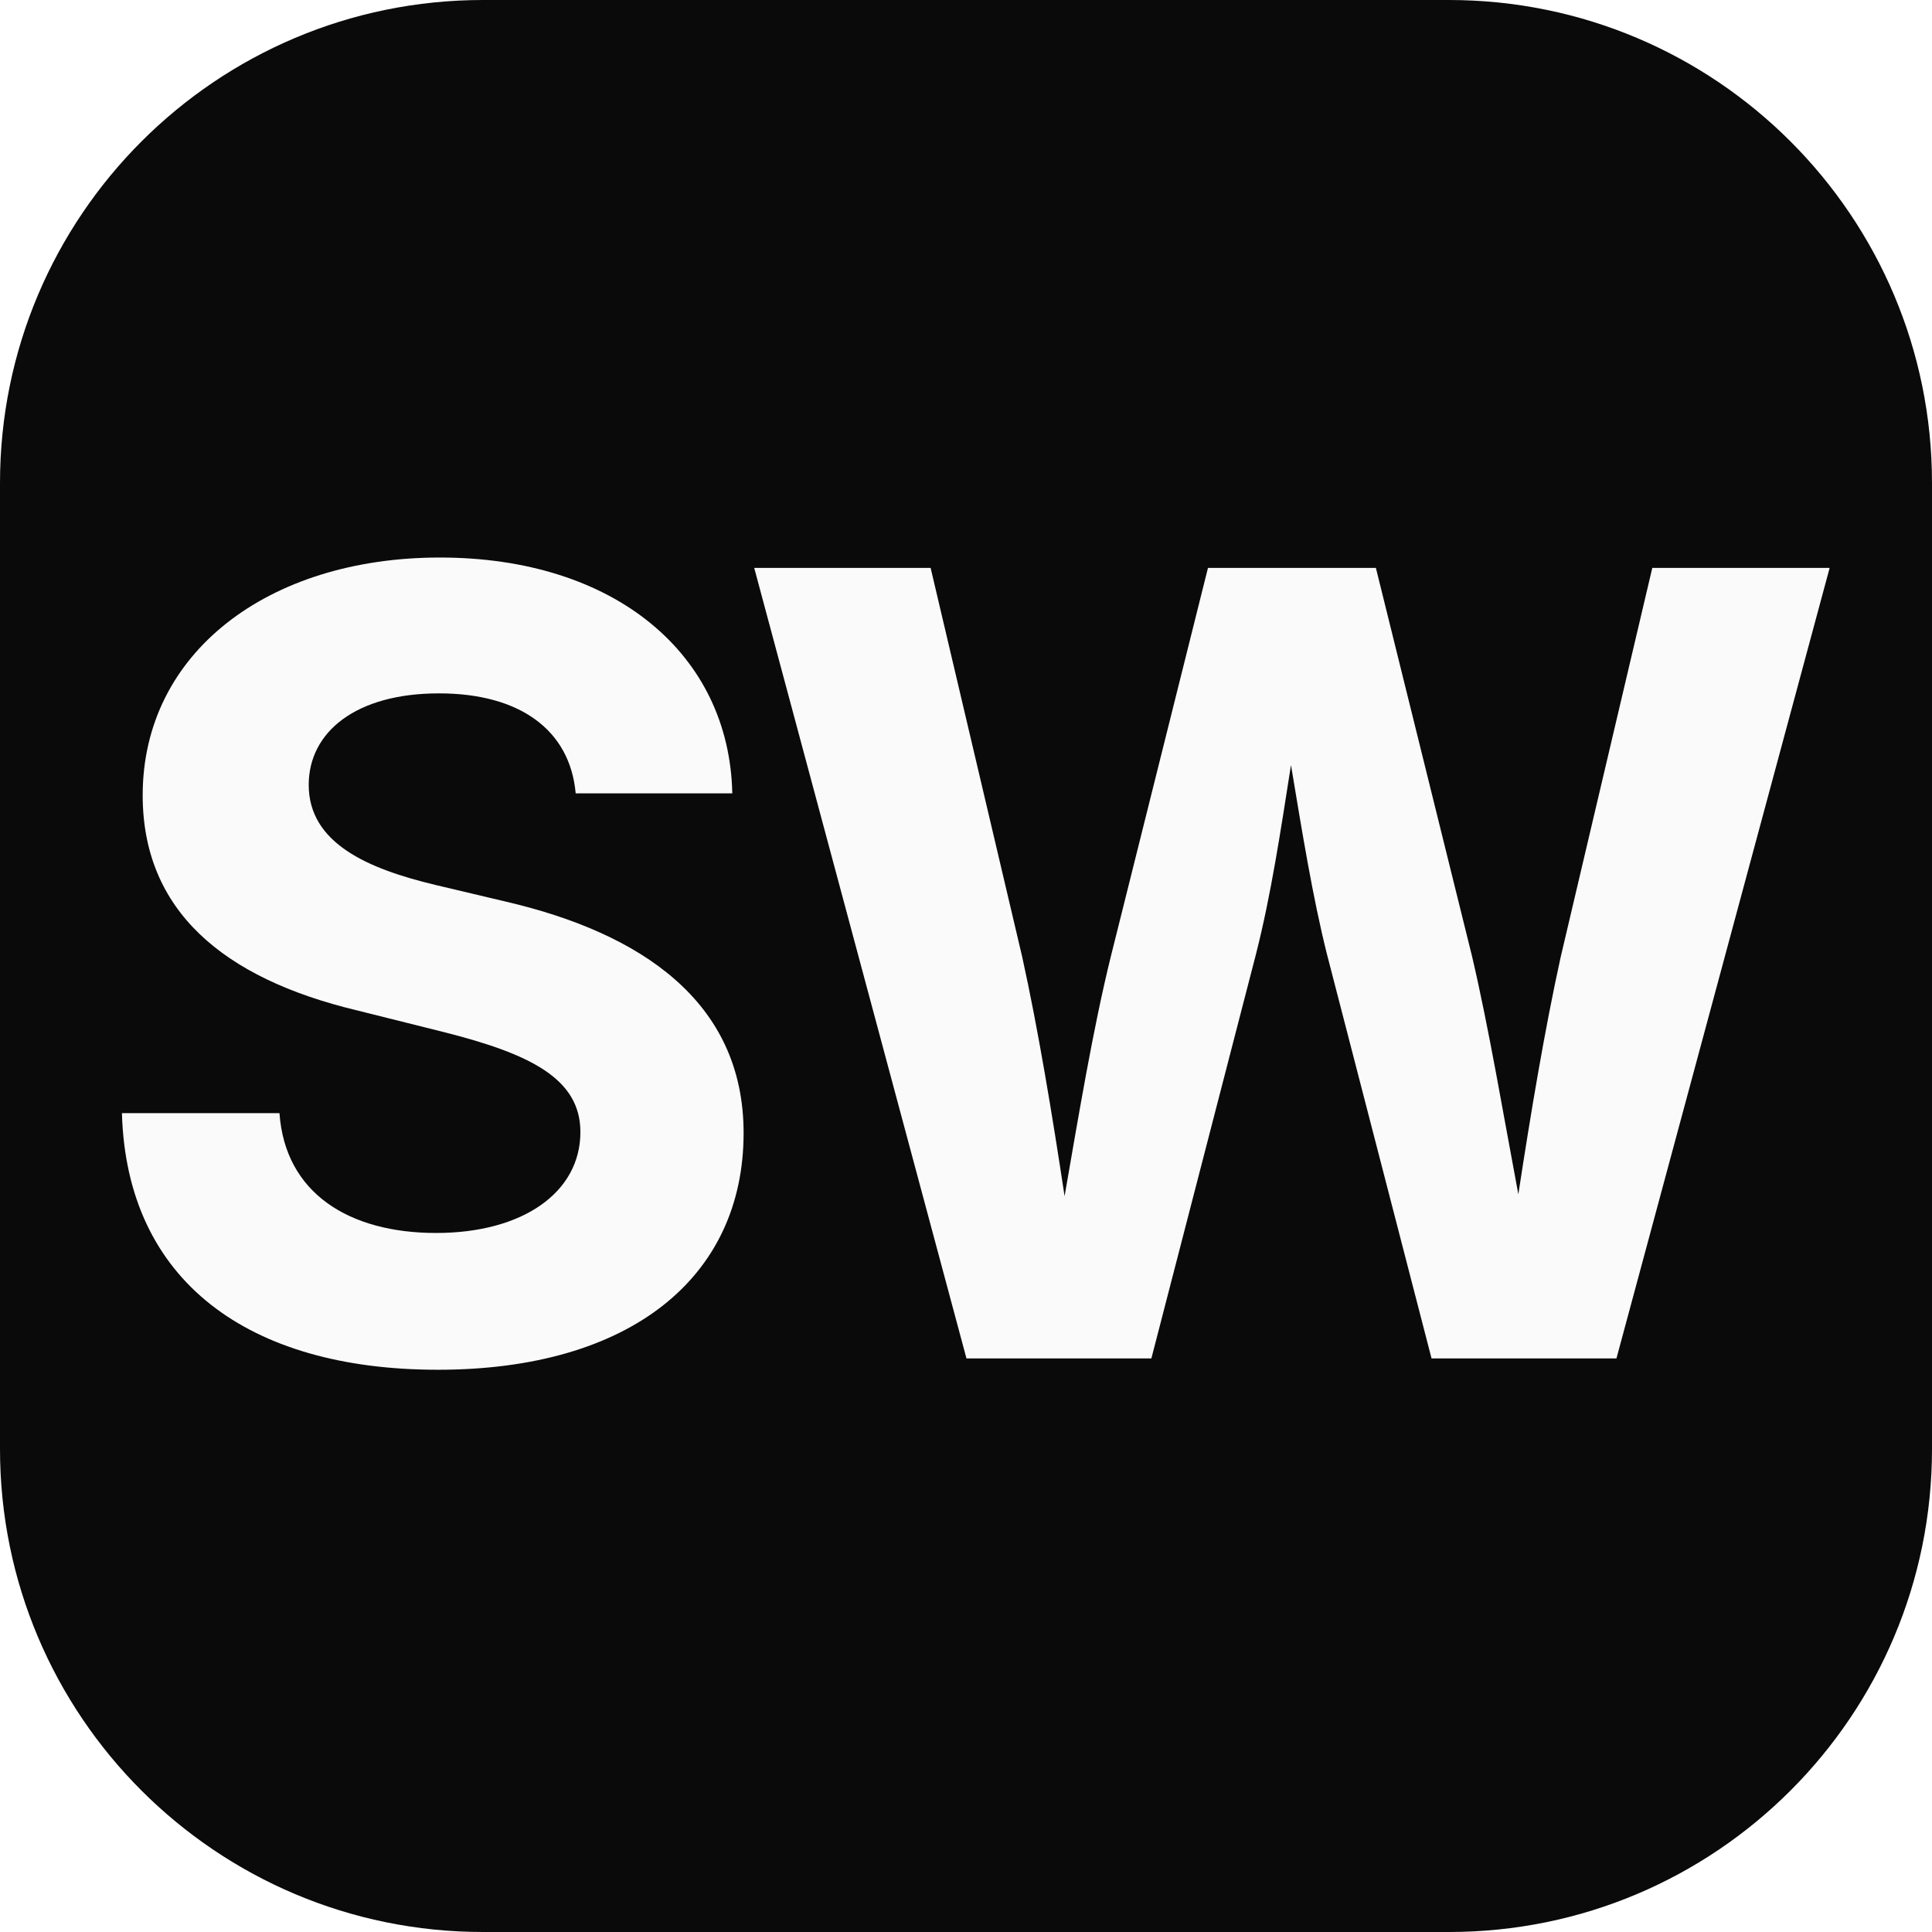
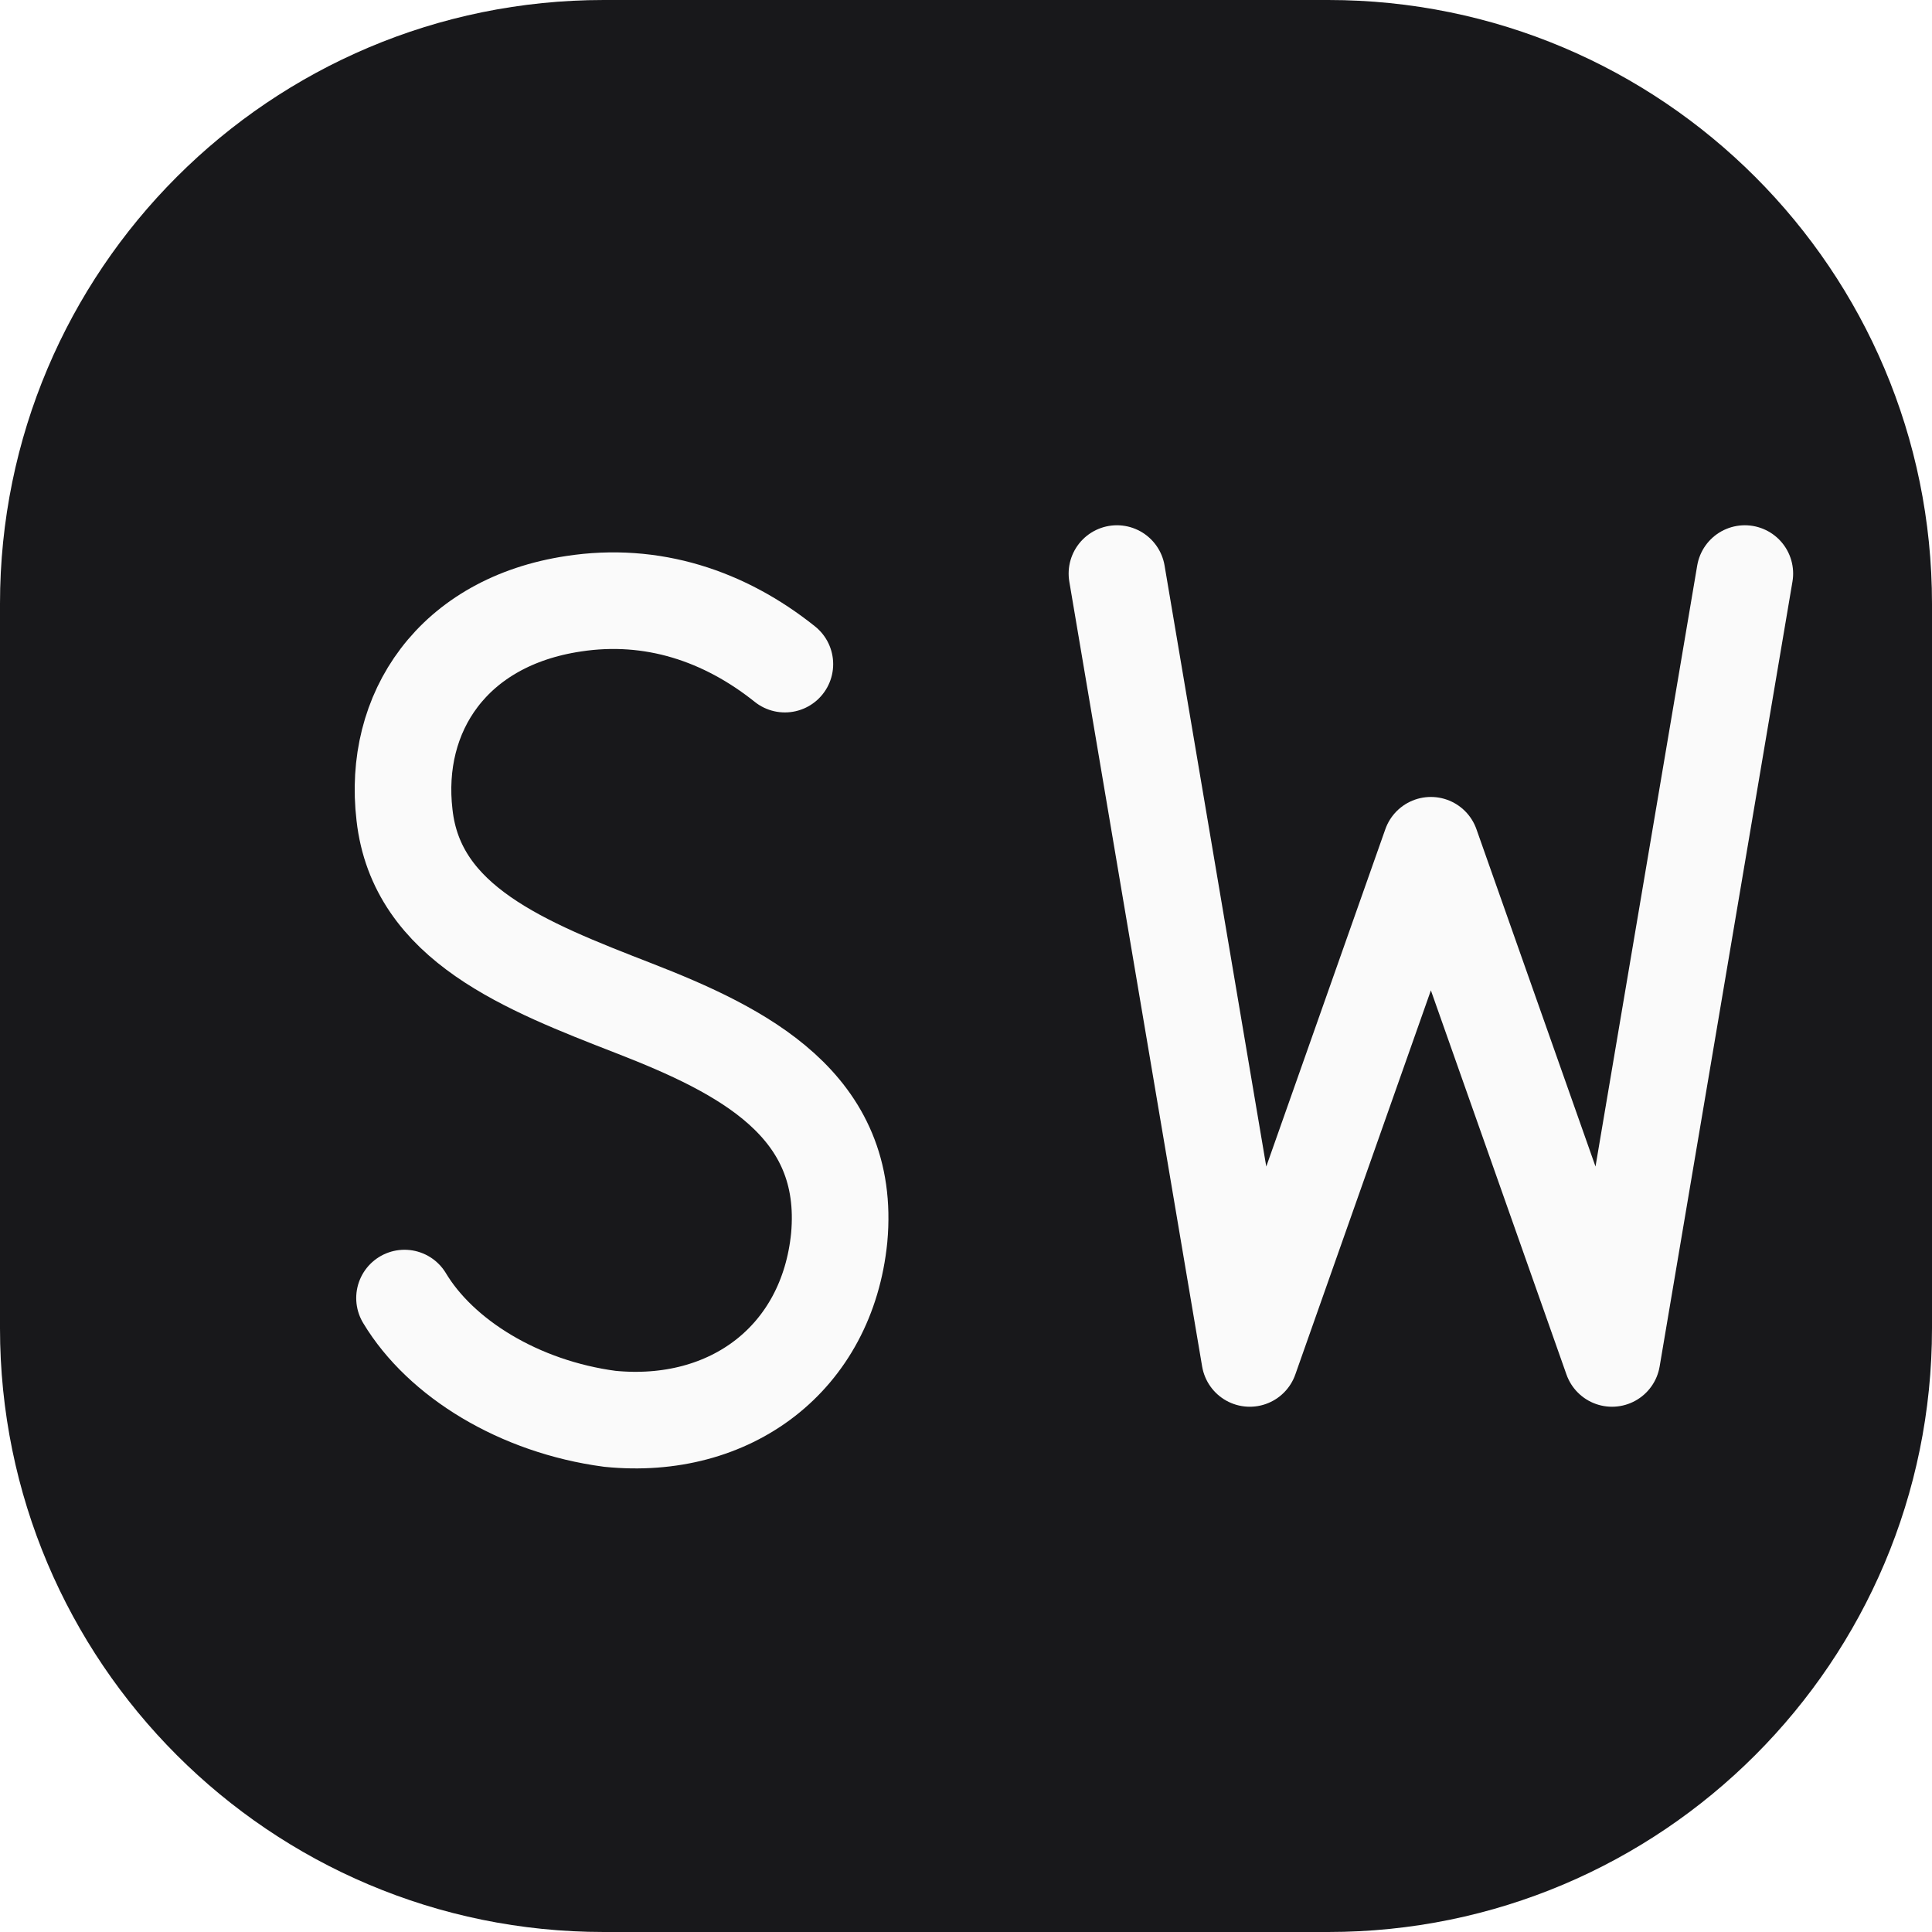
- <svg xmlns="http://www.w3.org/2000/svg" width="32" height="32" viewBox="0 0 32 32">
-   <rect width="32" height="32" rx="8" fill="#0a0a0a" />
-   <text x="16" y="22.5" text-anchor="middle" font-family="system-ui, -apple-system, sans-serif" font-size="18" font-weight="700" fill="#fafafa" letter-spacing="-1">SW</text>
+ <svg xmlns="http://www.w3.org/2000/svg" width="32" height="32" viewBox="0 0 32 32" fill="none">
+   <rect width="32" height="32" rx="10" fill="#18181b" />
+   <path d="M13 11c-1-.8-2.2-1.2-3.5-1-2 .3-3 1.8-2.8 3.5.2 1.8 2 2.5 3.8 3.2 1.8.7 3.6 1.6 3.4 3.8-.2 2-1.8 3.2-3.8 3-1.5-.2-2.8-1-3.4-2" stroke="#fafafa" stroke-width="1.6" stroke-linecap="round" />
+   <path d="M18.5 9.5l2.2 13 3-8.5 3 8.5 2.2-13" stroke="#fafafa" stroke-width="1.6" stroke-linecap="round" stroke-linejoin="round" />
</svg>
